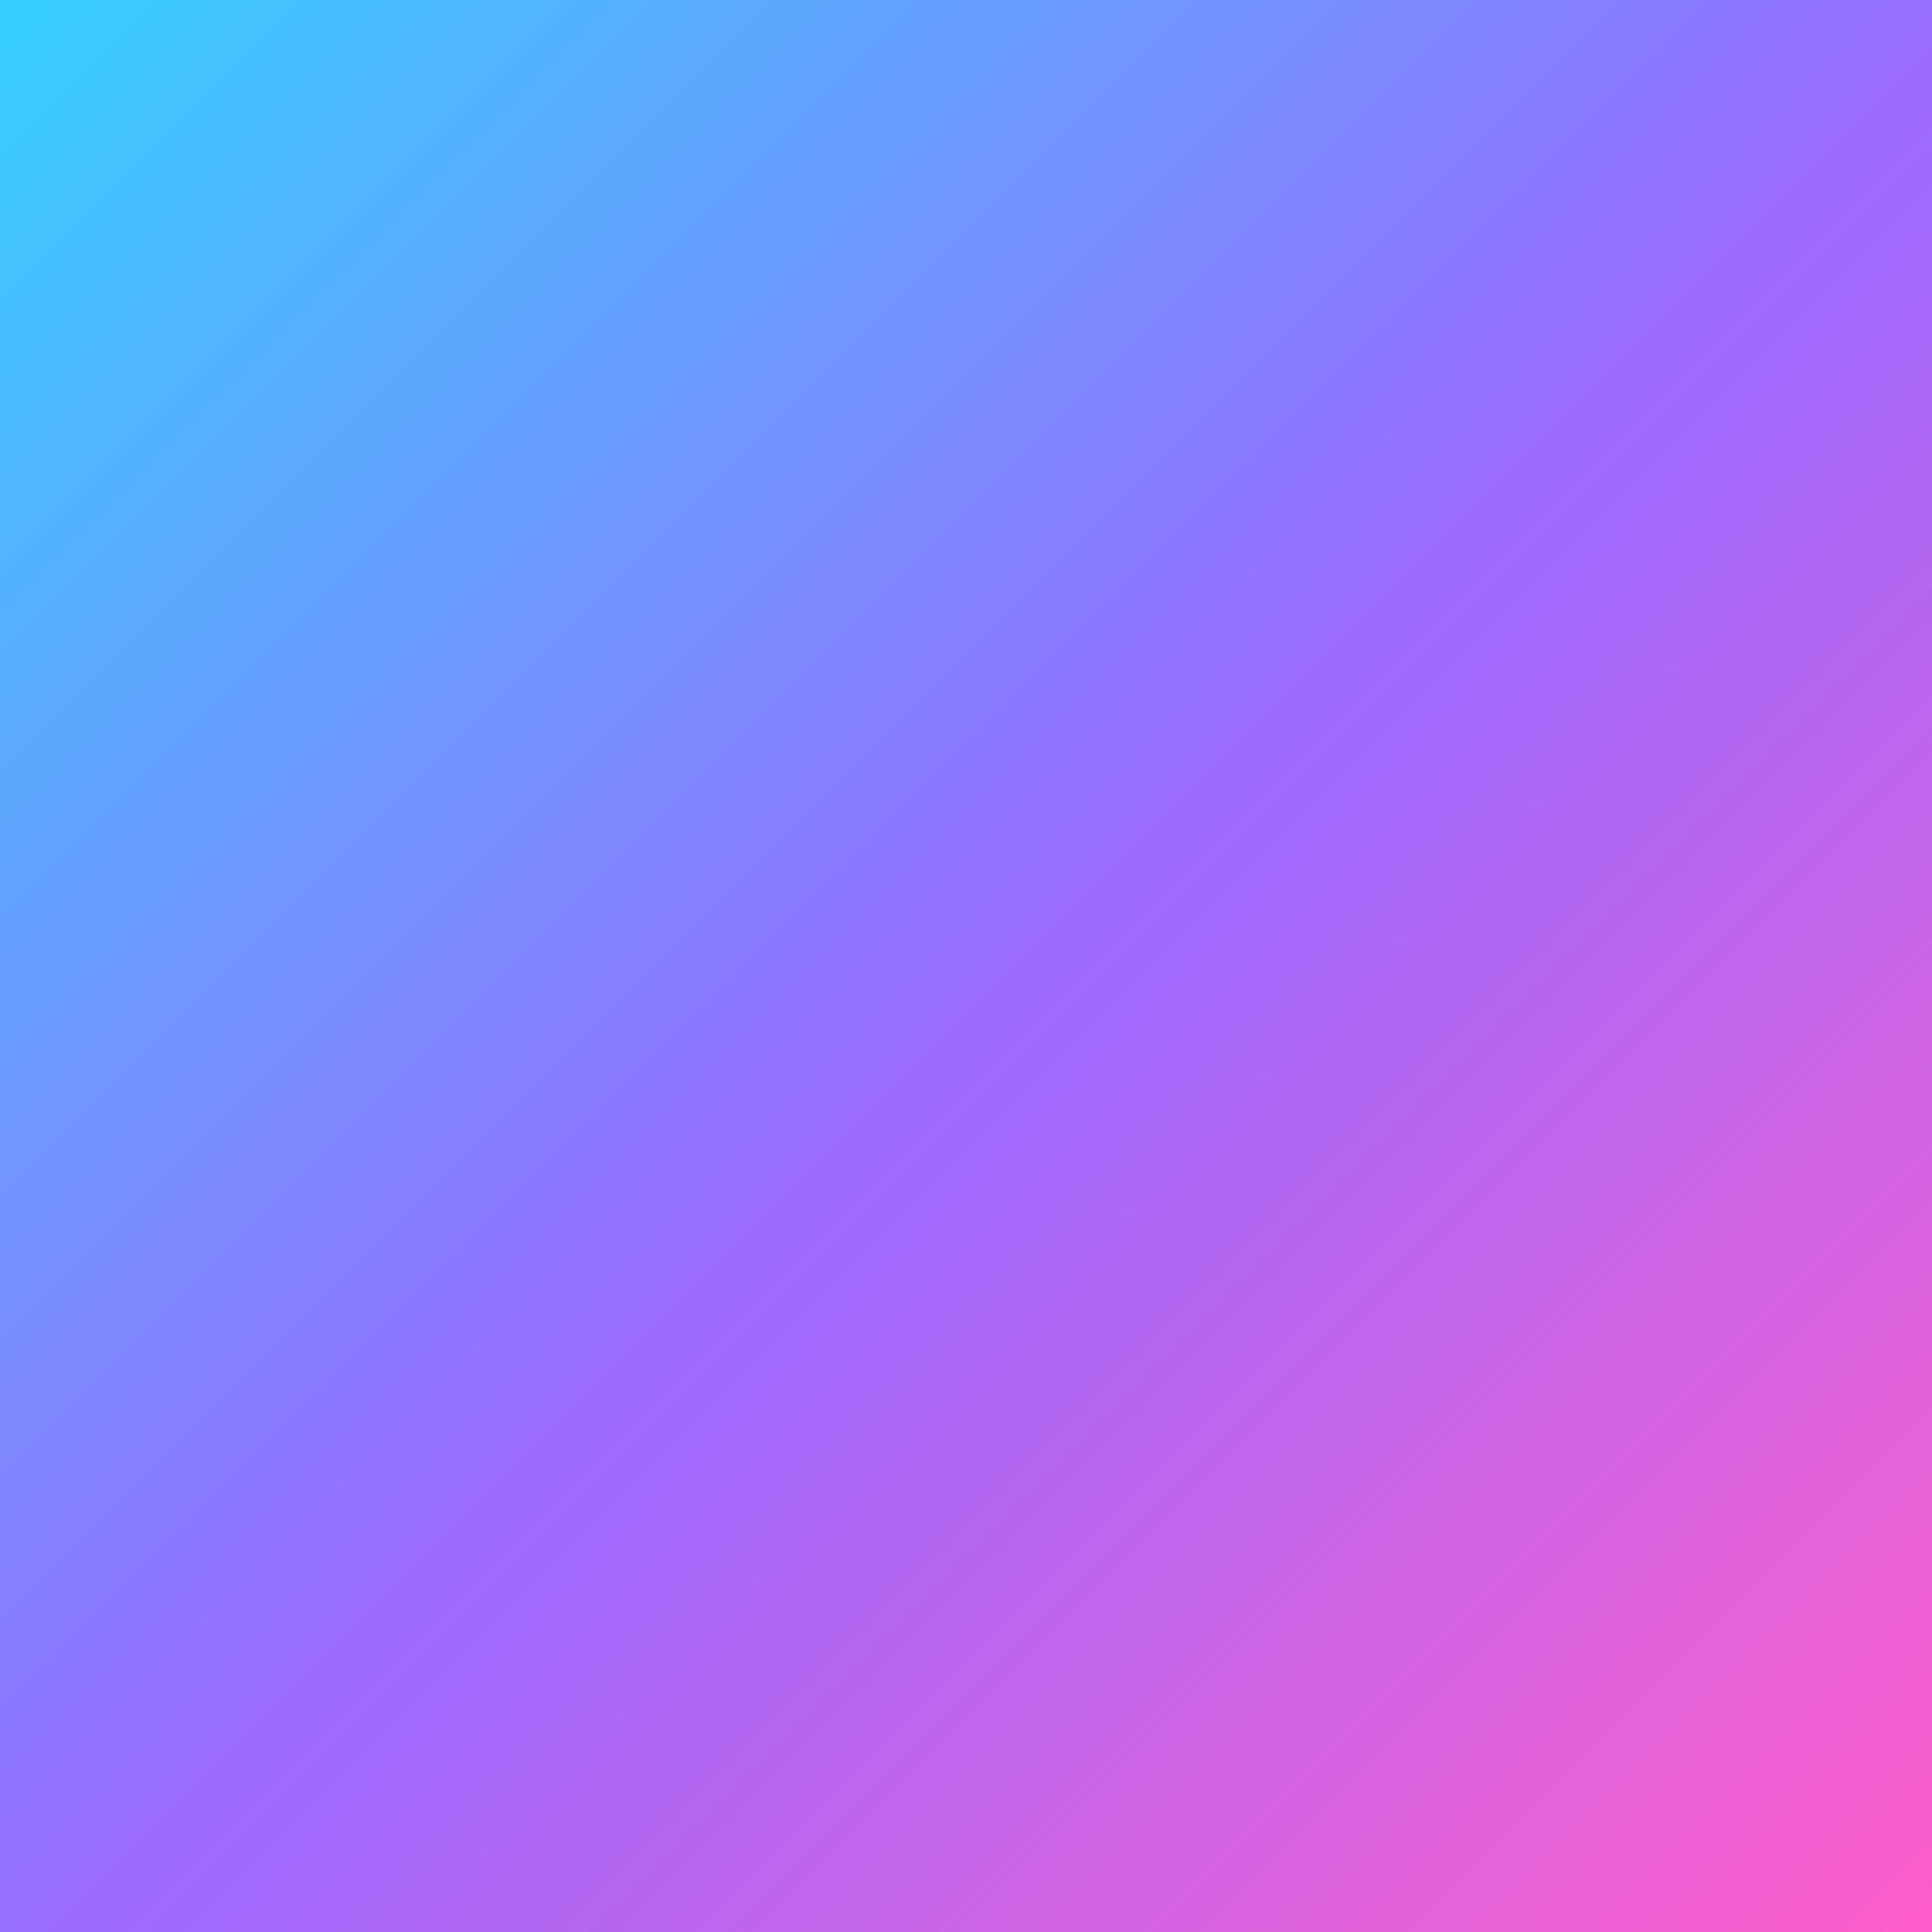
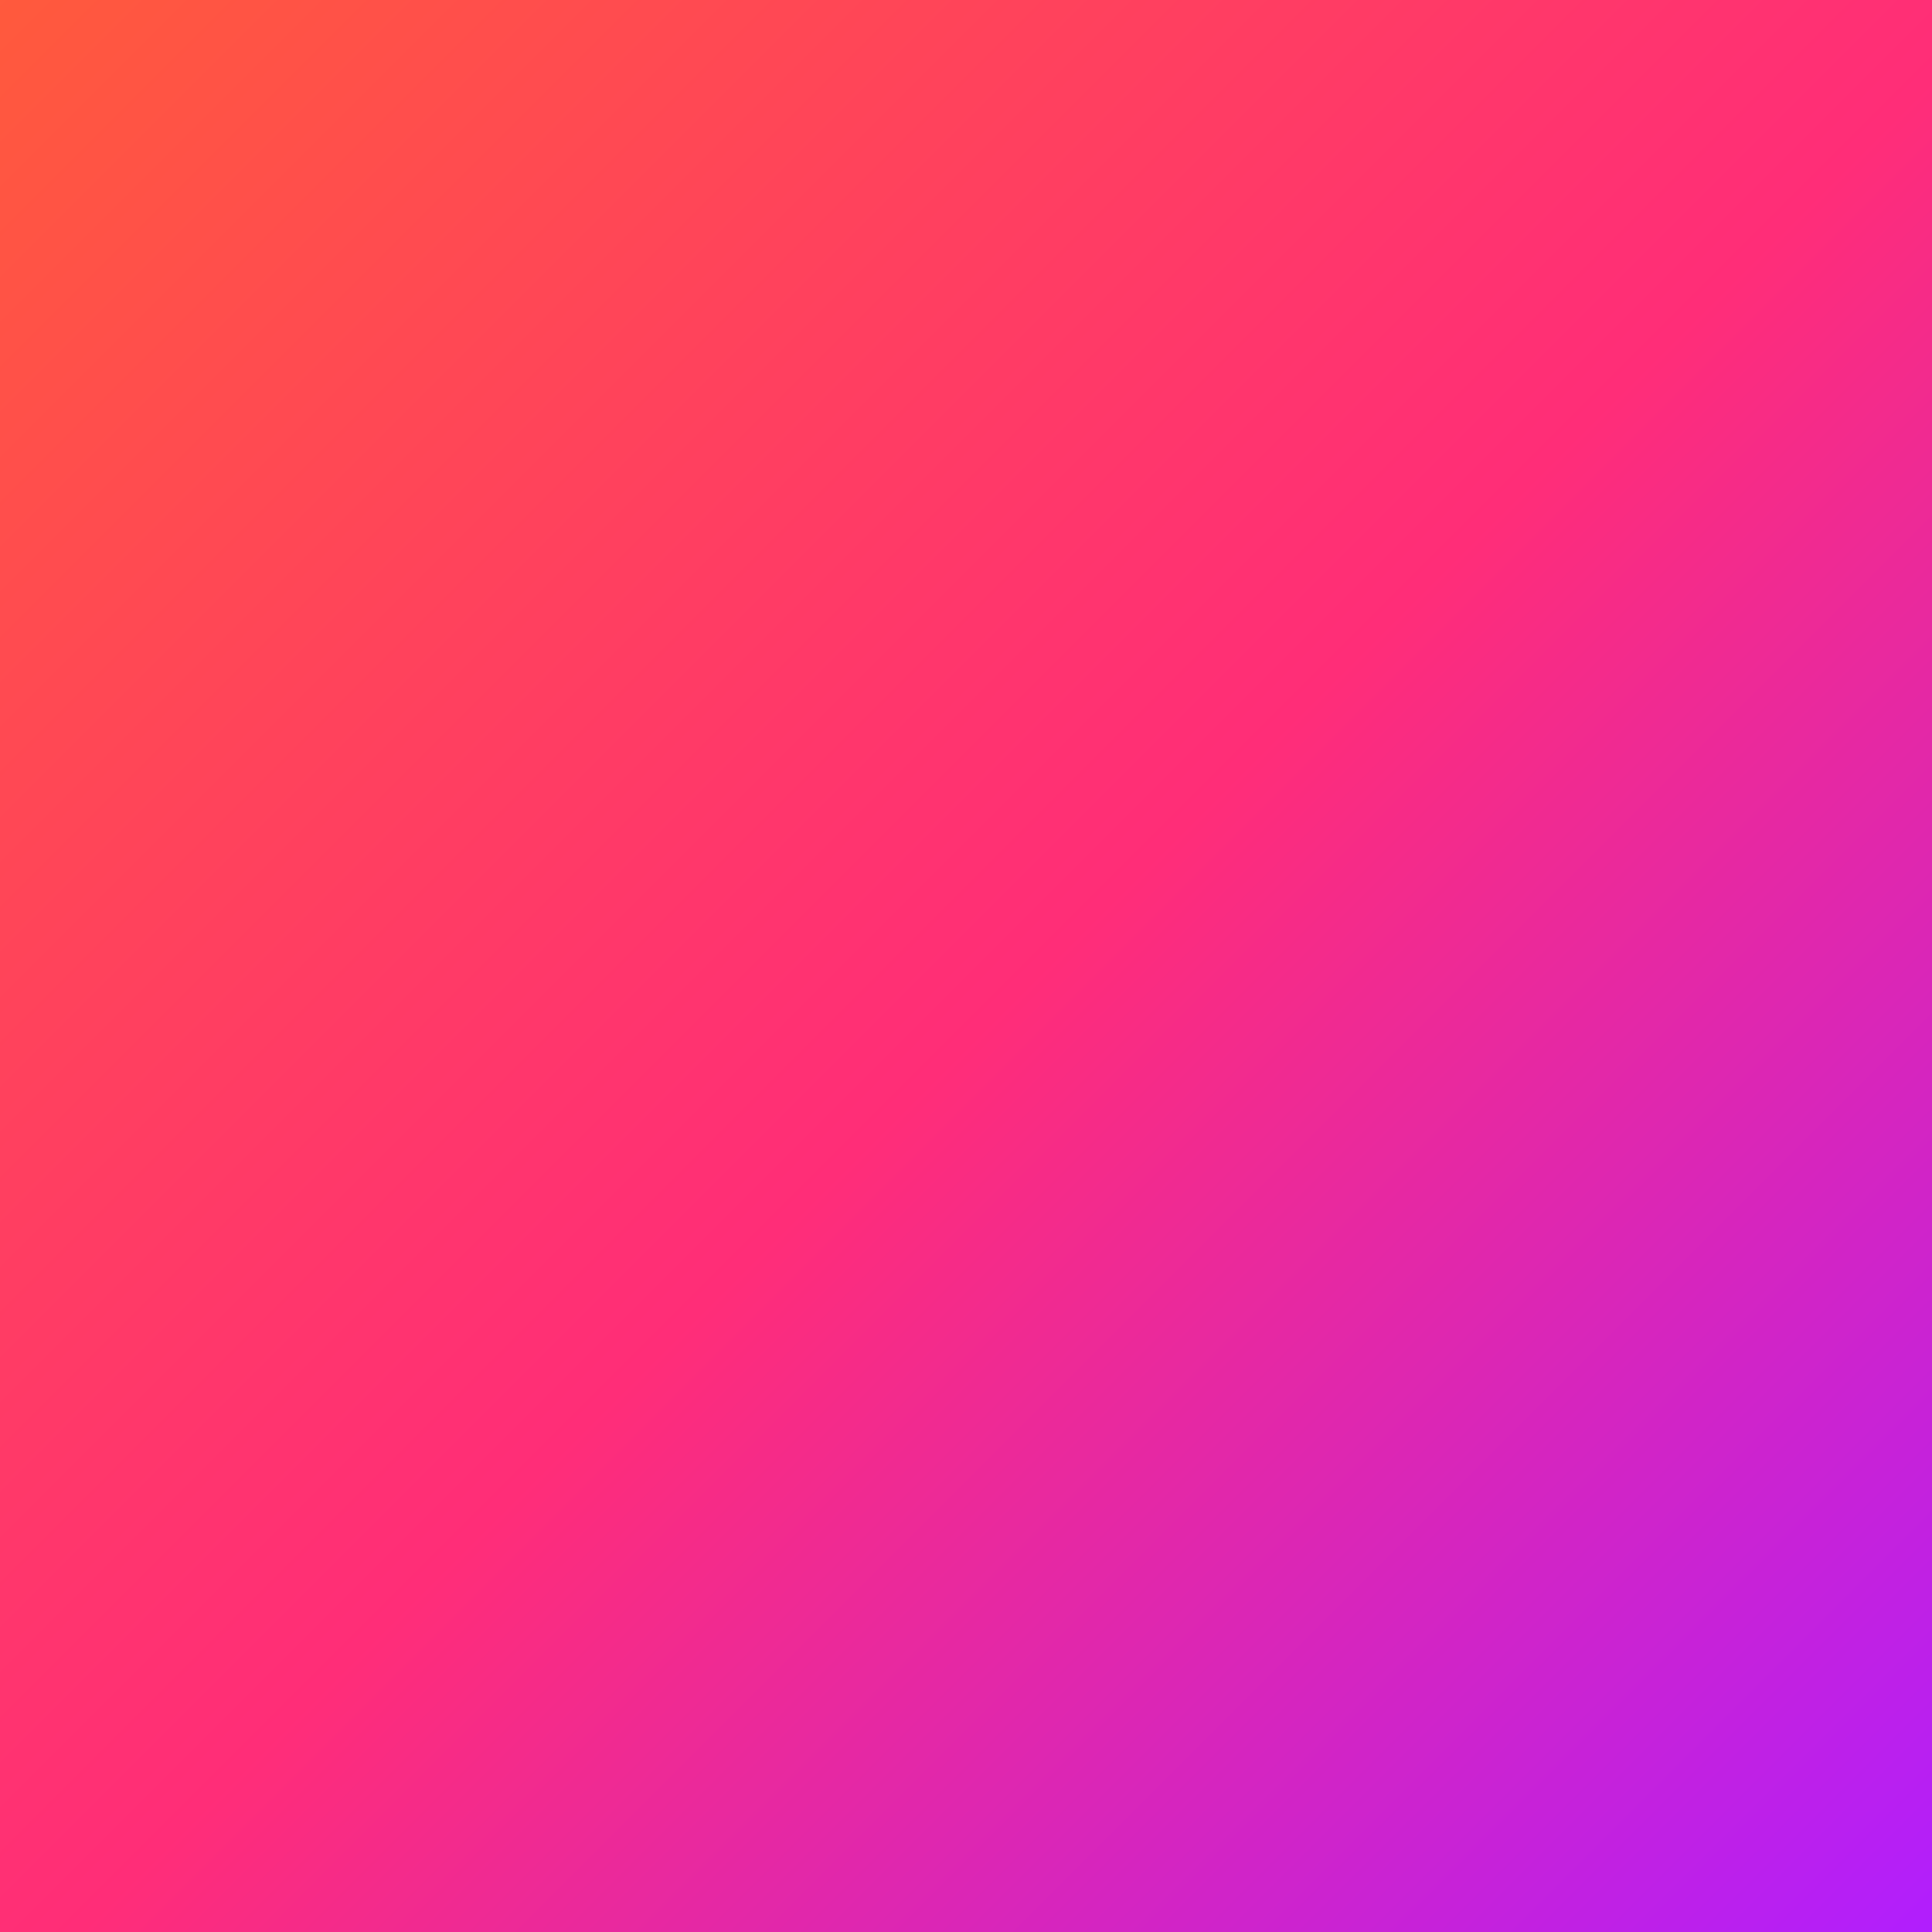
<svg xmlns="http://www.w3.org/2000/svg" width="1024" height="1024" viewBox="0 0 1024 1024">
  <defs>
    <linearGradient id="g" x1="0" y1="0" x2="1" y2="1">
-       <stop offset="0" stop-color="#35d0ff" />
-       <stop offset="0.52" stop-color="#9a6bff" />
-       <stop offset="1" stop-color="#ff5ec8" />
+       <stop offset="0" stop-color="#ff5a3c" />
+       <stop offset="0.52" stop-color="#ff2d78" />
+       <stop offset="1" stop-color="#b01eff" />
    </linearGradient>
  </defs>
  <rect width="1024" height="1024" fill="url(#g)" />
</svg>
